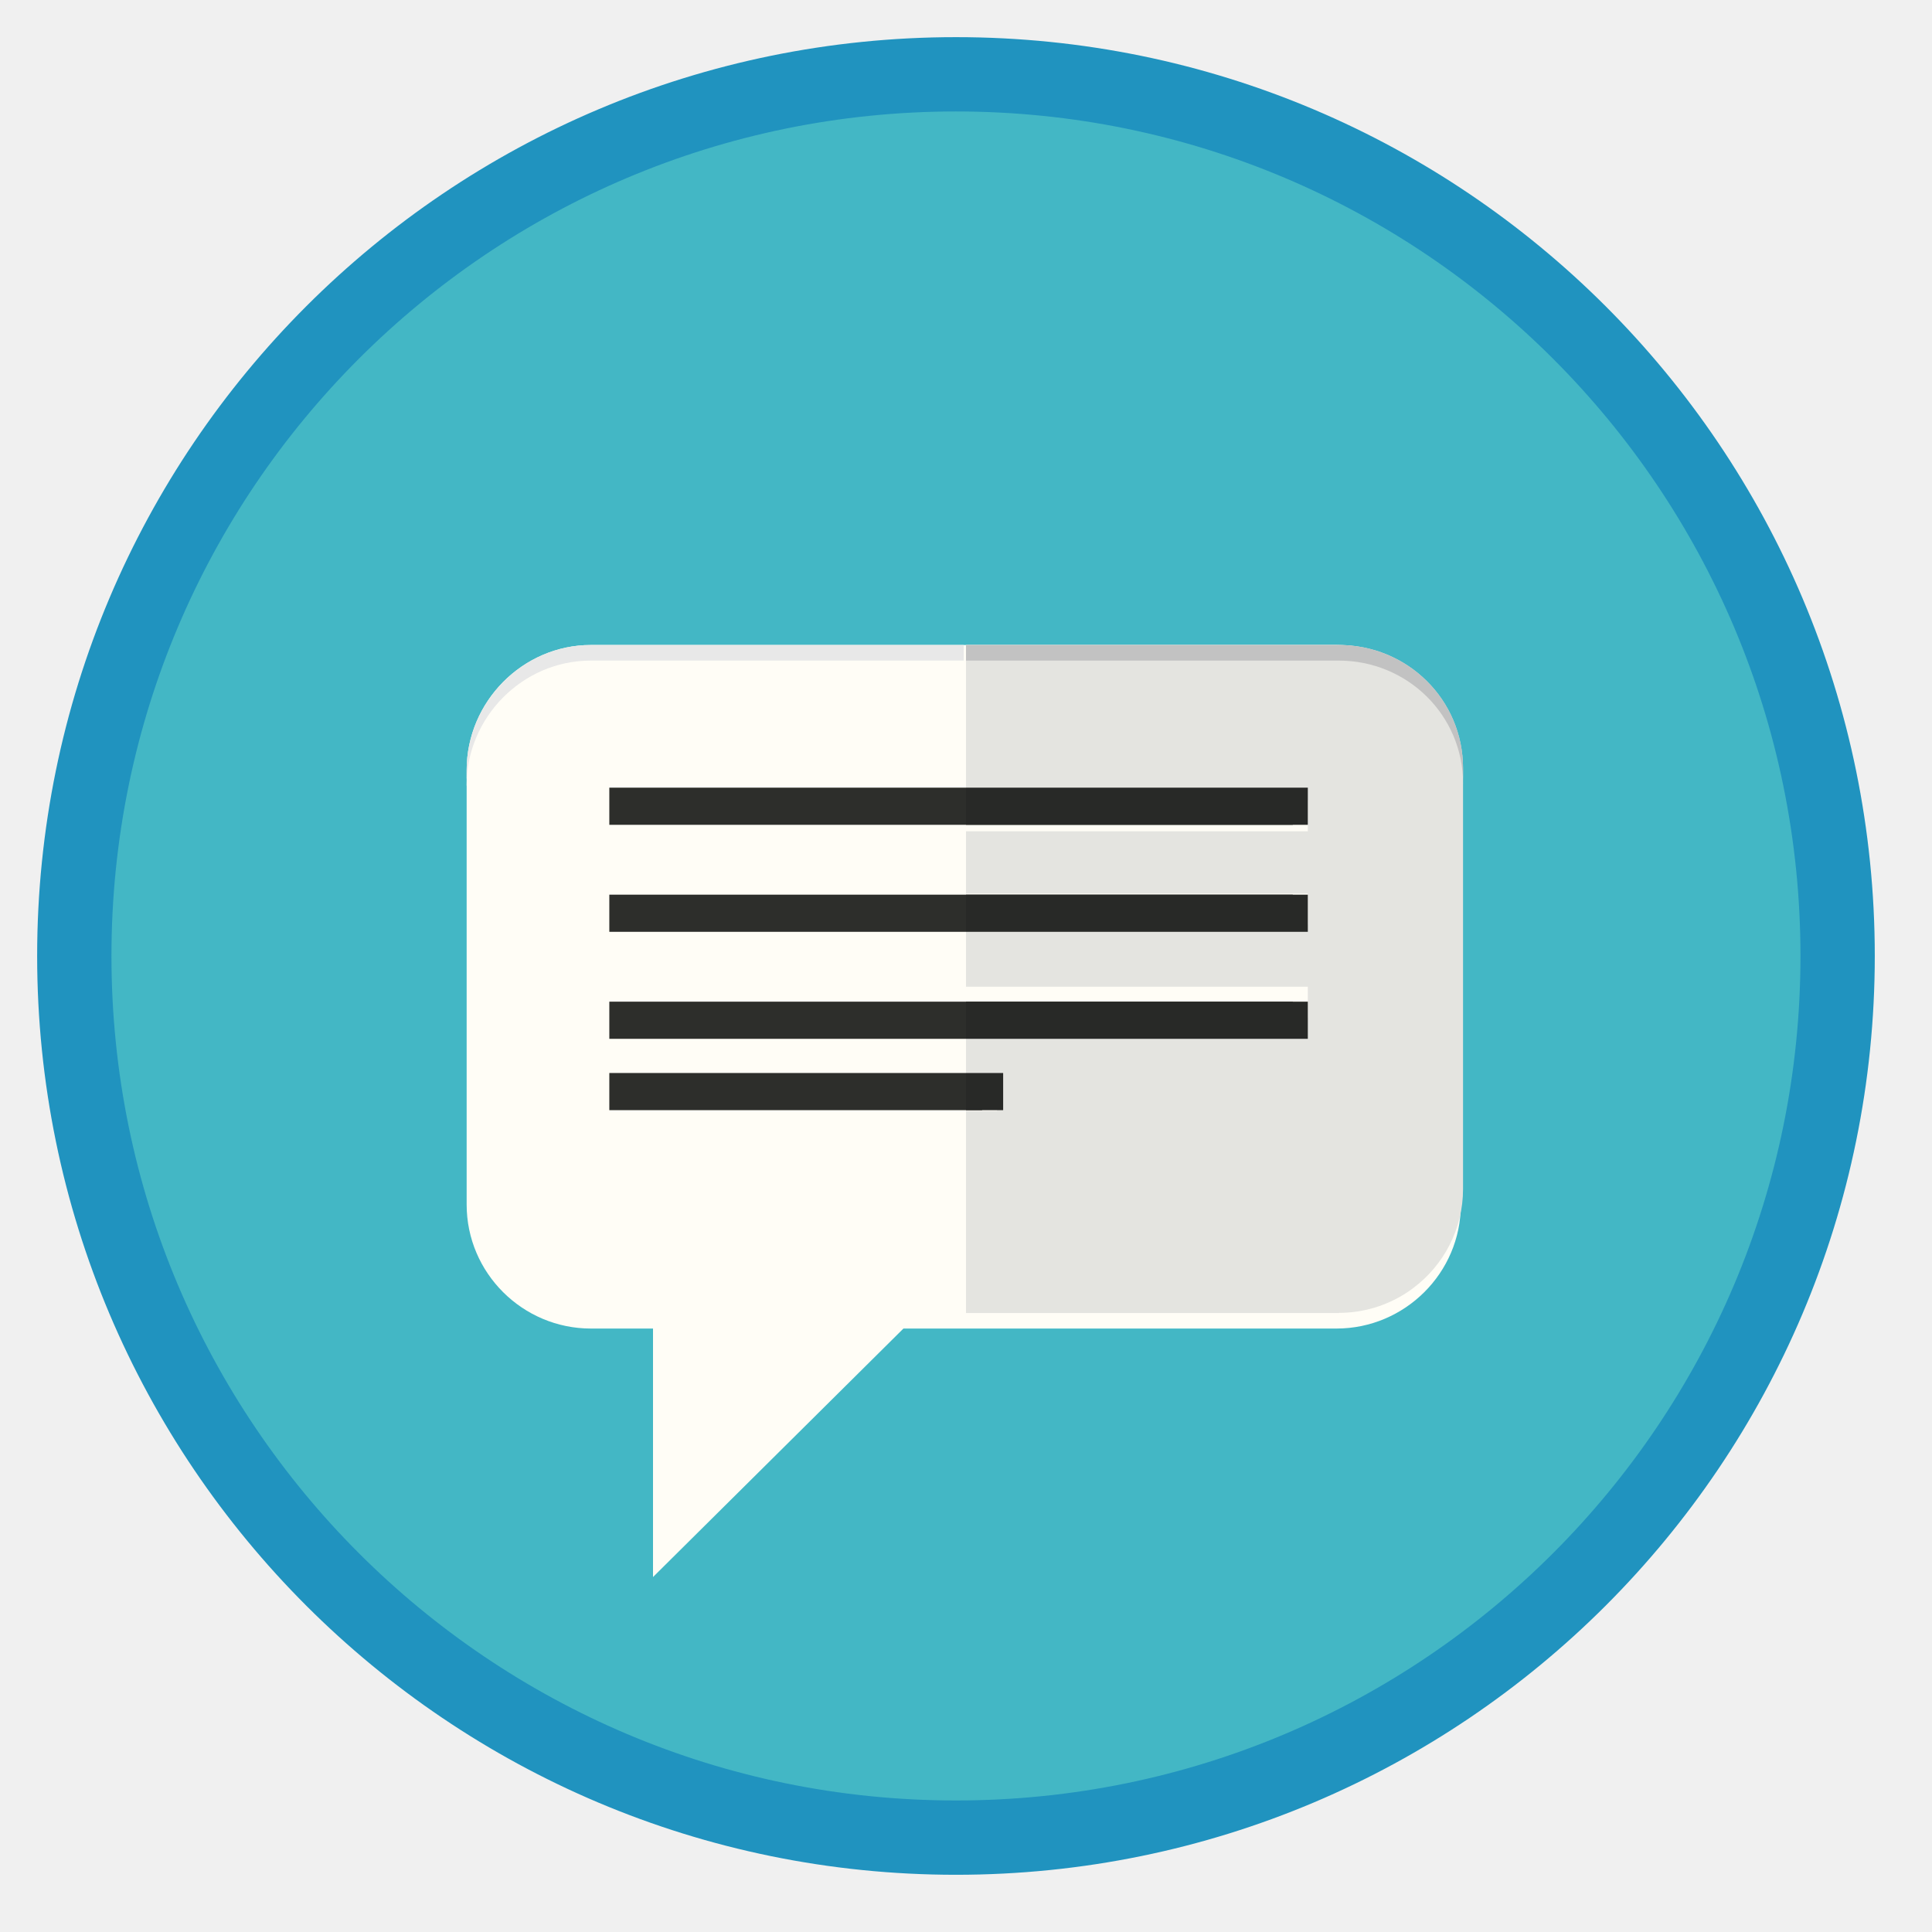
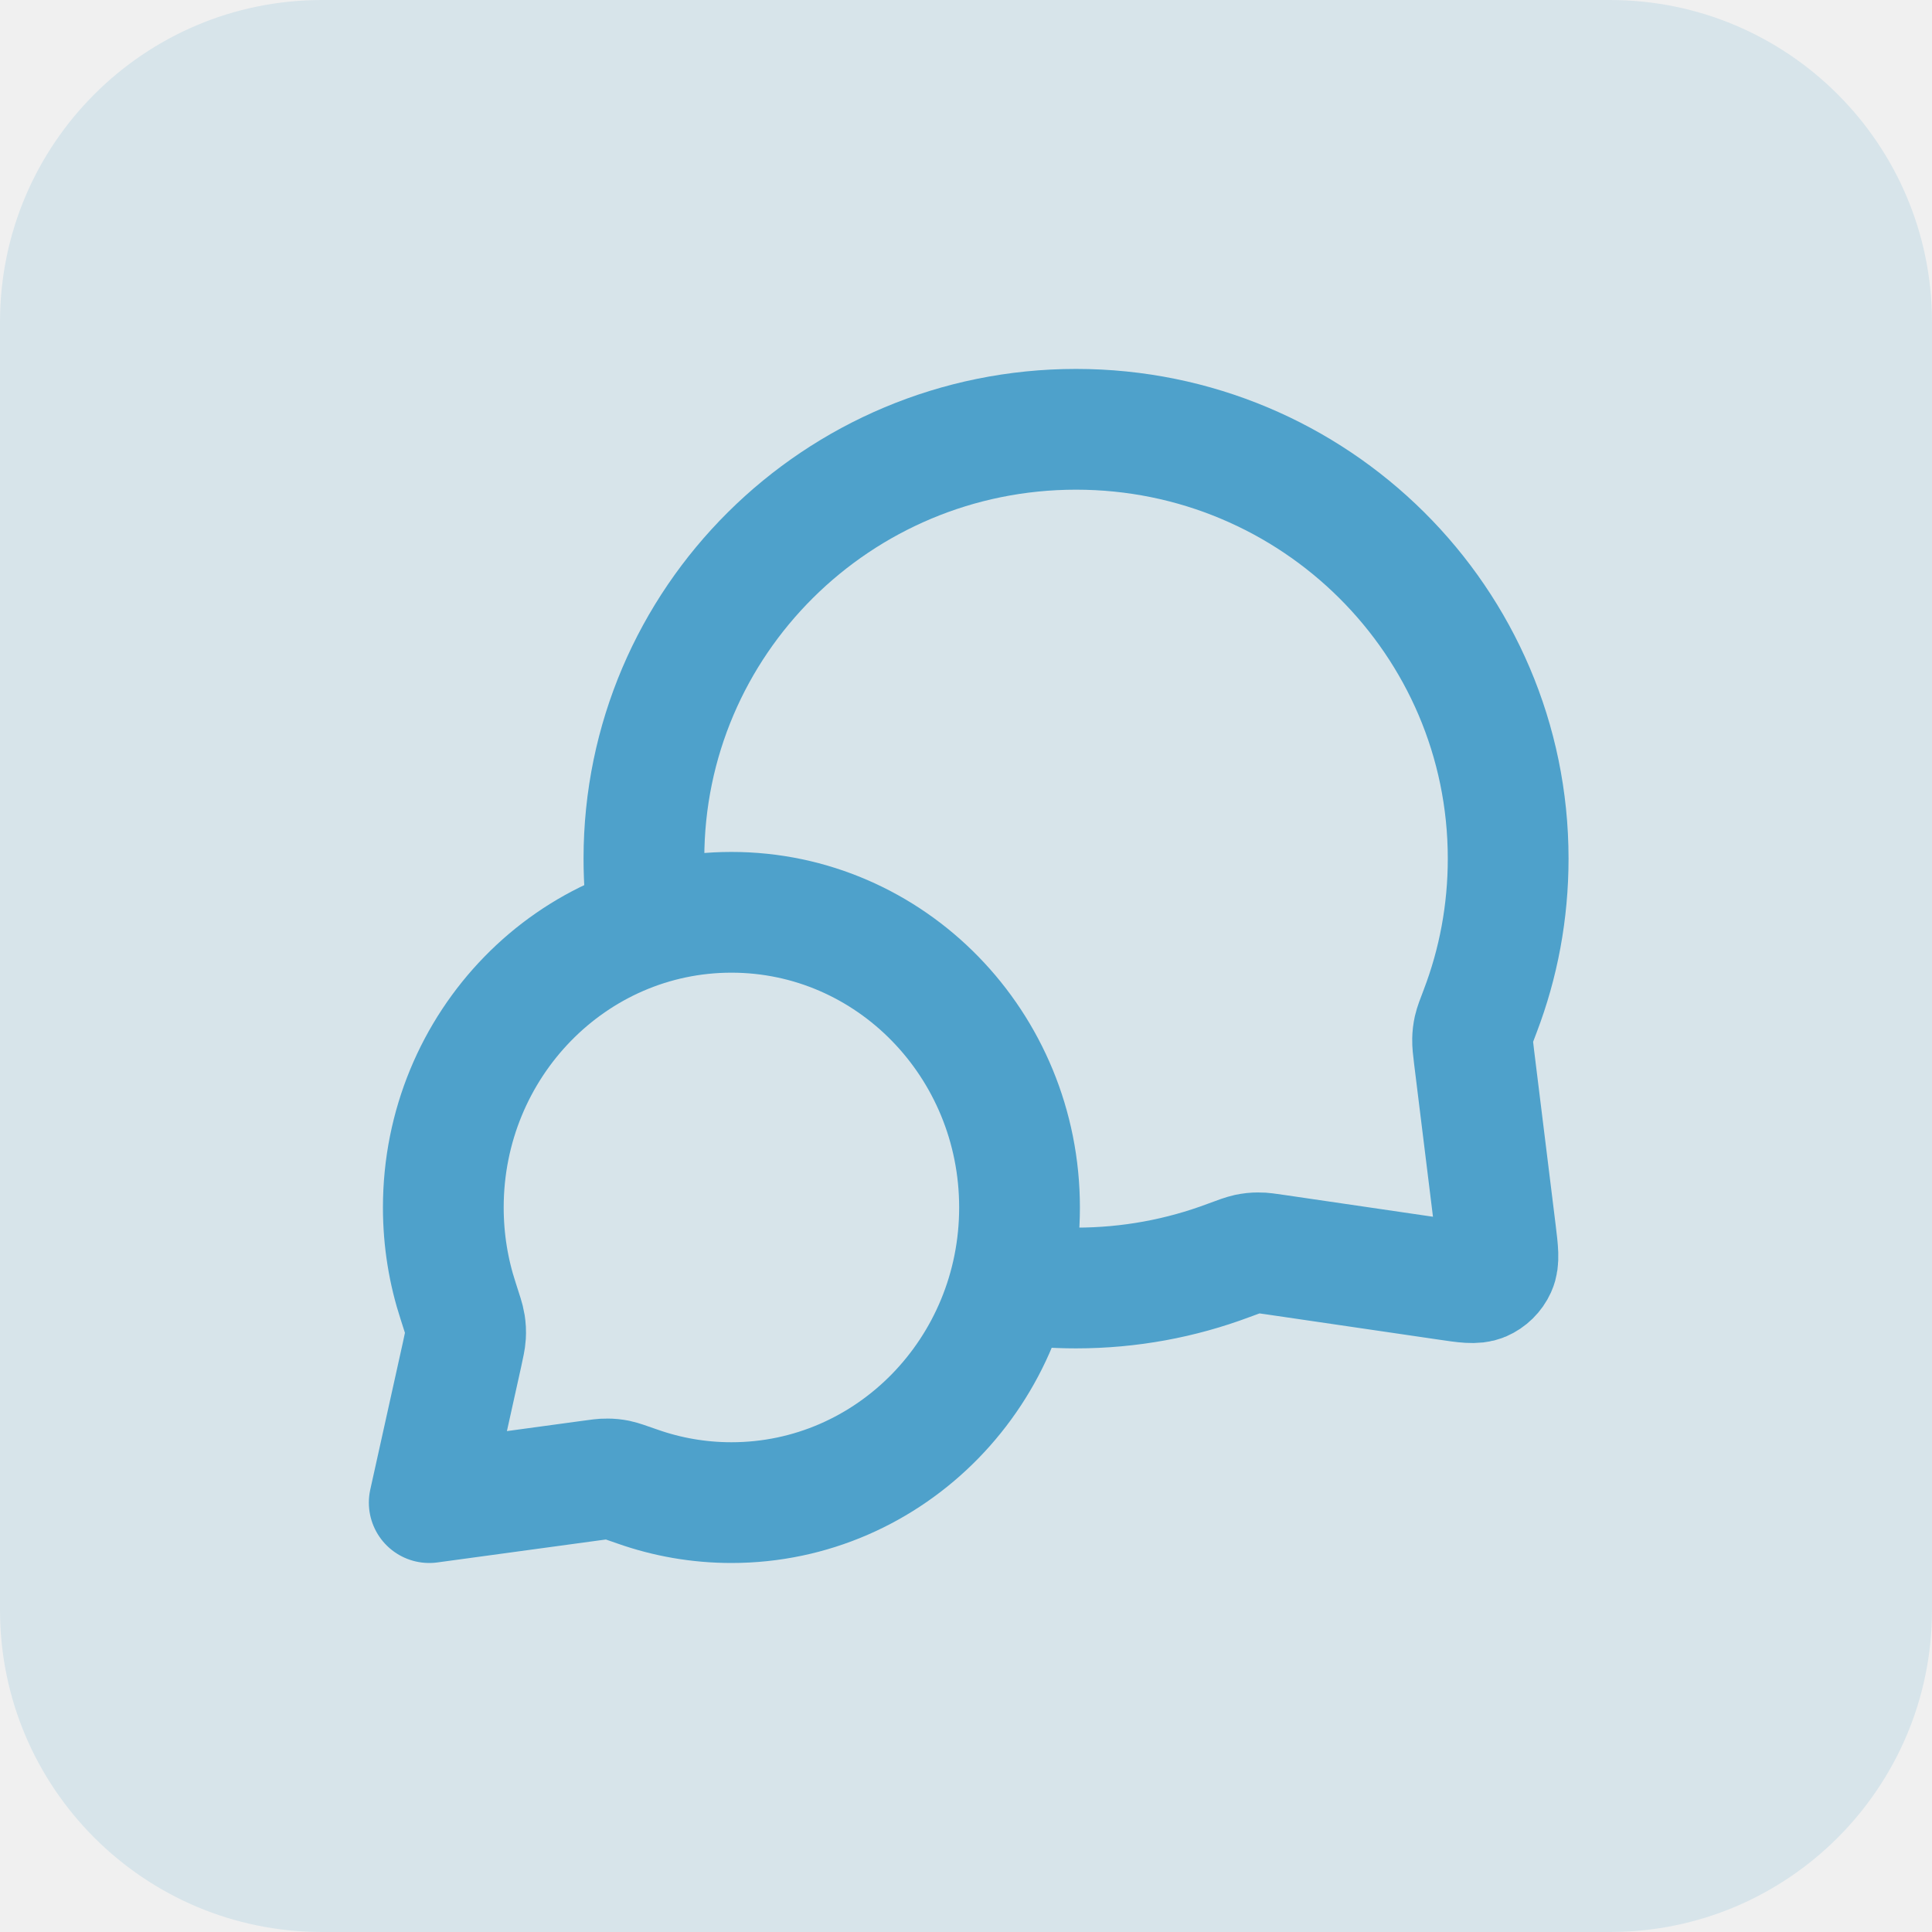
- <svg xmlns="http://www.w3.org/2000/svg" width="26" height="26" viewBox="0 0 26 26">
-   <g transform="translate(1 1)" fill="none" fill-rule="evenodd">
-     <ellipse stroke="#2093BF" fill="#43B7C5" cx="11.865" cy="11.865" rx="11.865" ry="11.865" />
-     <path d="M16.986 7.68H6.952c-.92 0-1.672.766-1.672 1.684v5.847c0 .92.753 1.668 1.672 1.668h.836v3.344l3.37-3.344h5.828c.92 0 1.673-.75 1.673-1.667V9.34c0-.928-.754-1.66-1.674-1.66" fill="#FFFDF6" />
-     <path fill="#2D2E2B" d="M7.2 13.94h5.017v-.5H7.2M7.2 12.98h9.198v-.5H7.2M7.2 11.54h9.198v-.5H7.2M7.2 10.1h9.198v-.5H7.2" />
-     <path d="M17.017 16.67H12v-2.72h.418v-.417H12v-.836h4.6v-.418H12v-.837h4.6v-.418H12v-.837h4.6V9.77H12V7.68h5.017c.92 0 1.672.732 1.672 1.66v5.662c0 .54-.262 1.024-.665 1.328-.036.028-.074.054-.112.078-.26.165-.567.26-.896.26" fill="#E4E4E0" />
-     <path fill="#282927" d="M12 13.44h.5v.5H12M12 12.48h4.6v.5H12M12 11.04h4.6v.5H12M12 9.6h4.6v.5H12" />
-     <path d="M5.28 9.573v-.21c0-.917.753-1.683 1.672-1.683h5.017v.21H6.95c-.92 0-1.672.765-1.672 1.683" fill="#E8E8E8" />
-     <path d="M18.69 9.55c0-.93-.754-1.66-1.673-1.66H12v-.21h5.017c.92 0 1.672.732 1.672 1.66v.21" fill="#C2C2C2" />
+ <svg xmlns="http://www.w3.org/2000/svg" width="24" height="24" viewBox="0 0 24 24" fill="none">
+   <rect width="24" height="24" rx="4" fill="#4EA1CB" fill-opacity="0.15" />
+   <g clip-path="url(#clip0_1008_395)">
+     <path d="M8.062 11.486C8.02 11.219 7.999 10.945 7.999 10.666C7.999 7.721 10.402 5.333 13.367 5.333C16.332 5.333 18.735 7.721 18.735 10.666C18.735 11.332 18.613 11.969 18.389 12.556C18.342 12.678 18.319 12.739 18.308 12.787C18.298 12.834 18.294 12.867 18.293 12.915C18.292 12.964 18.298 13.018 18.311 13.125L18.58 15.305C18.609 15.541 18.623 15.659 18.584 15.745C18.55 15.82 18.489 15.88 18.413 15.913C18.326 15.95 18.208 15.933 17.973 15.898L15.85 15.587C15.739 15.571 15.683 15.562 15.633 15.563C15.583 15.563 15.548 15.567 15.499 15.577C15.45 15.588 15.387 15.611 15.261 15.658C14.672 15.879 14.034 16 13.367 16C13.088 16 12.815 15.979 12.547 15.938M9.086 18.666C11.063 18.666 12.665 17.025 12.665 15C12.665 12.975 11.063 11.333 9.086 11.333C7.11 11.333 5.507 12.975 5.507 15C5.507 15.407 5.572 15.798 5.692 16.164C5.742 16.319 5.768 16.396 5.776 16.449C5.784 16.504 5.786 16.535 5.783 16.591C5.78 16.644 5.766 16.704 5.74 16.825L5.332 18.666L7.329 18.394C7.438 18.379 7.492 18.371 7.54 18.372C7.59 18.372 7.616 18.375 7.665 18.384C7.712 18.394 7.781 18.418 7.92 18.467C8.286 18.596 8.678 18.666 9.086 18.666Z" stroke="#4EA1CB" stroke-width="1.5" stroke-linecap="round" stroke-linejoin="round" />
  </g>
+   <defs>
+     <clipPath id="clip0_1008_395">
+       <rect width="16" height="16" fill="white" transform="translate(4 4)" />
+     </clipPath>
+   </defs>
</svg>
